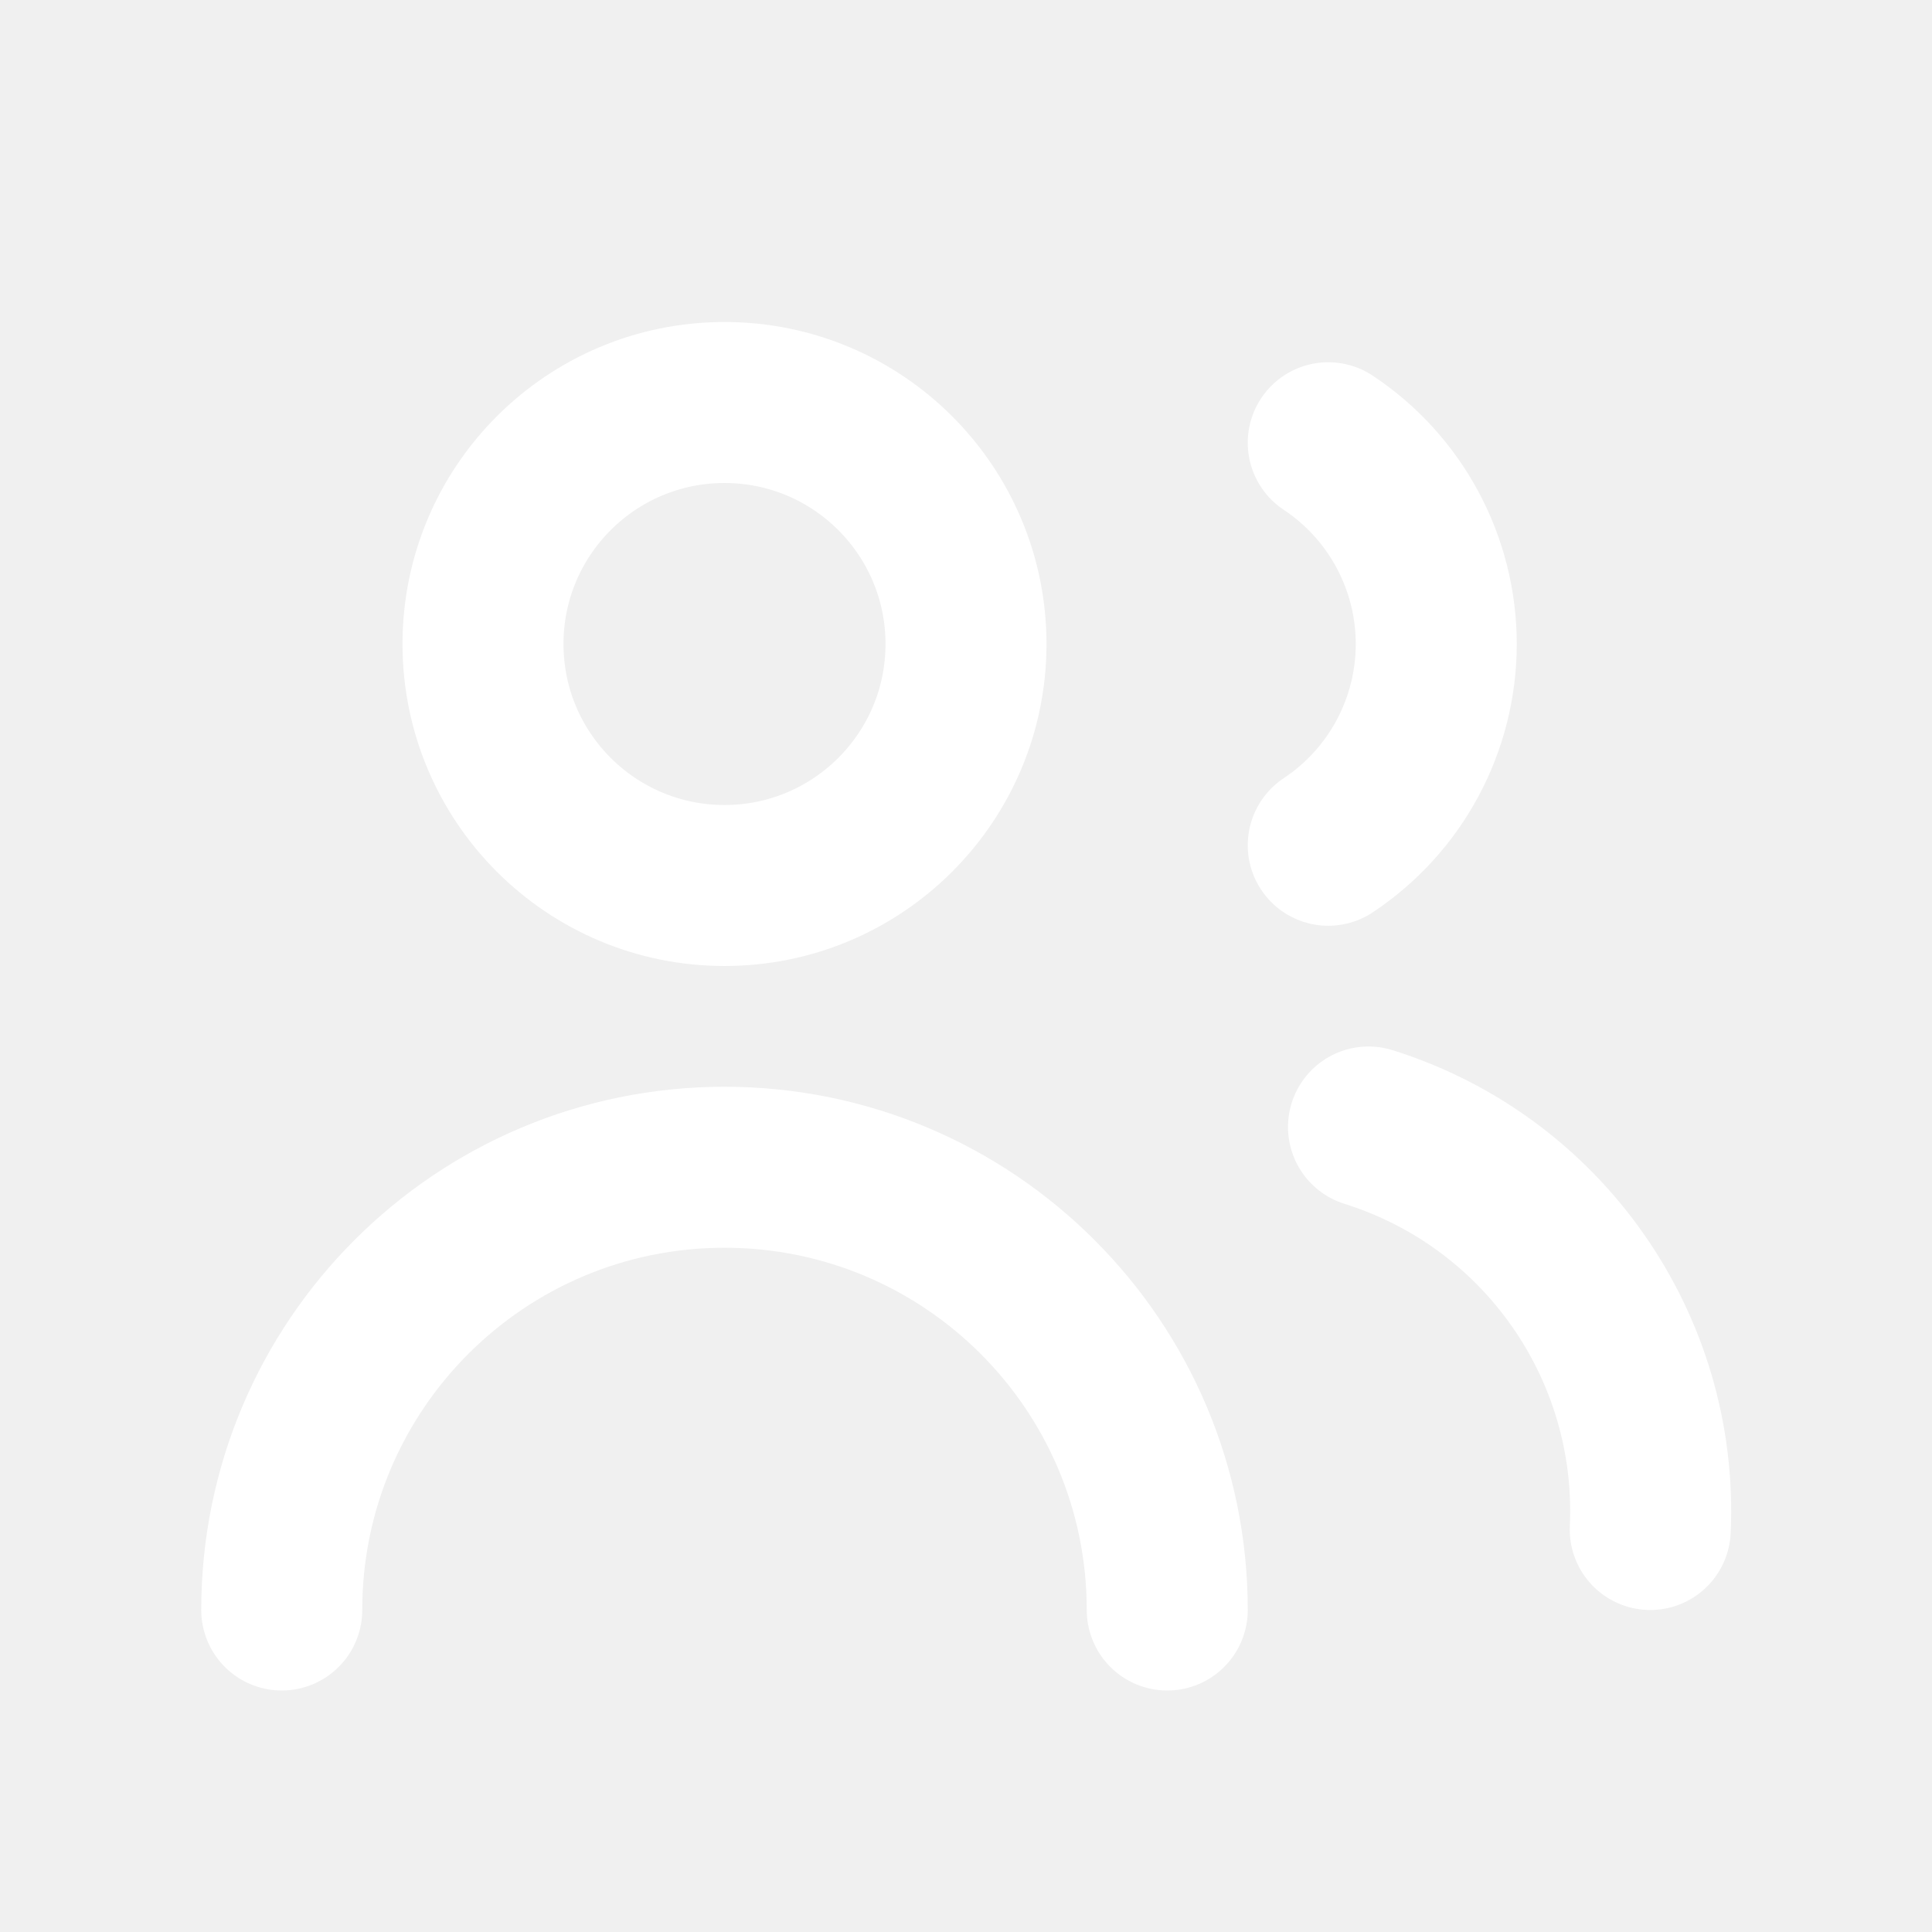
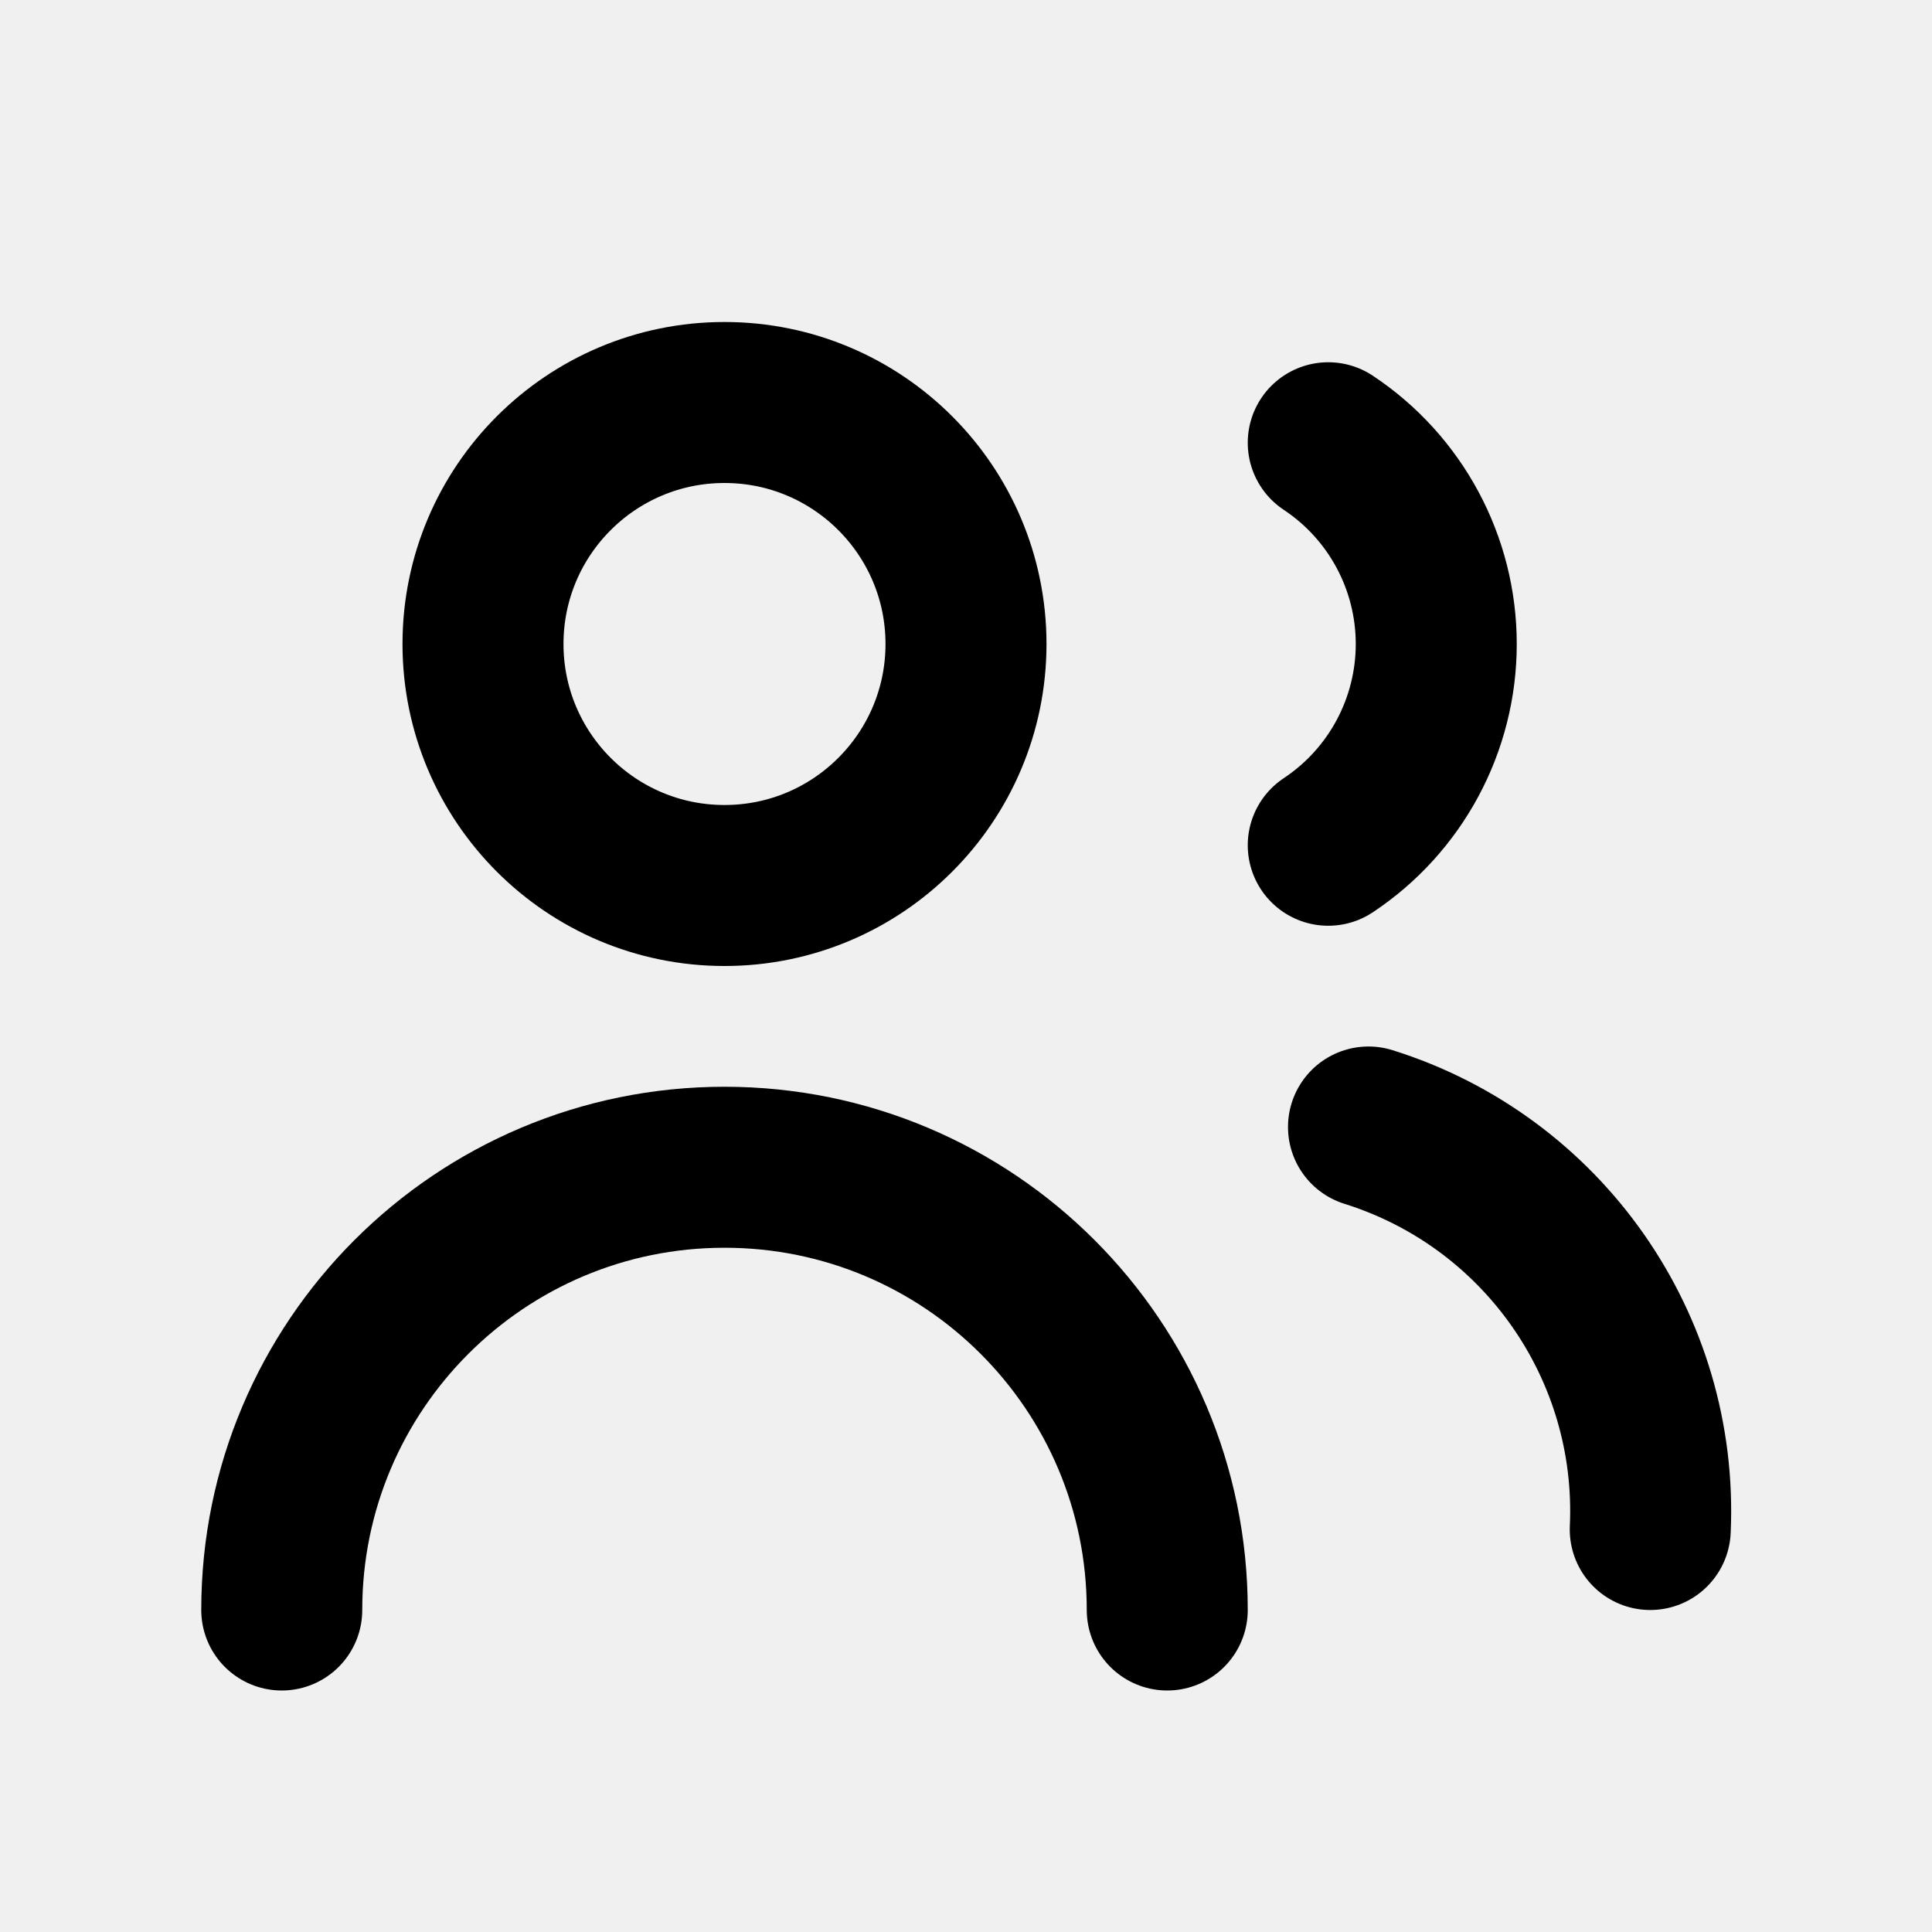
<svg xmlns="http://www.w3.org/2000/svg" width="64" height="64" viewBox="0 0 24 24" role="img" aria-labelledby="title desc">
-   <g fill="none" stroke="#ffffff" stroke-width="2" stroke-linecap="round" stroke-linejoin="round">
+   <g fill="none" stroke="#000000" stroke-width="2" stroke-linecap="round" stroke-linejoin="round">
    <circle cx="9" cy="8" r="3" />
    <path d="M3.5 20a5.5 5.5 0 0 1 11 0" />
    <path d="M16.5 5.5a3 3 0 0 1 0 5" />
    <path d="M17 14a5 5 0 0 1 3.5 5" />
  </g>
</svg>
